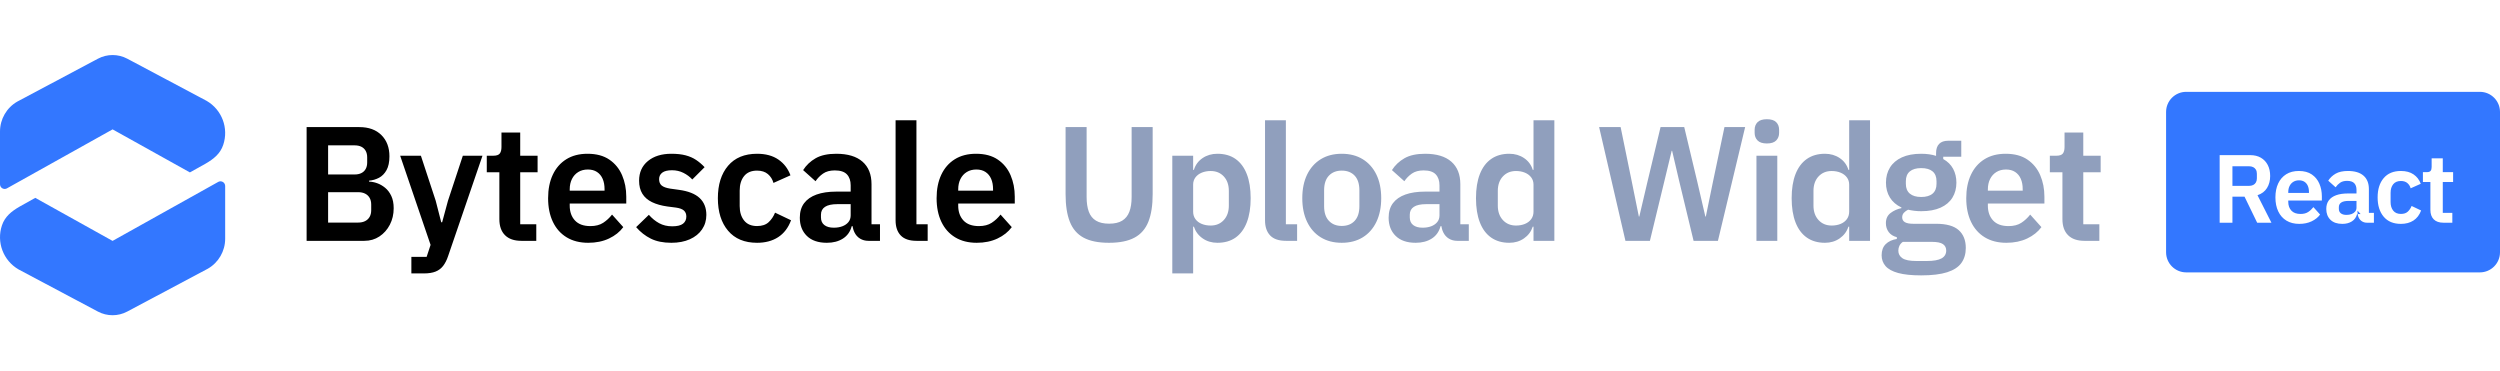
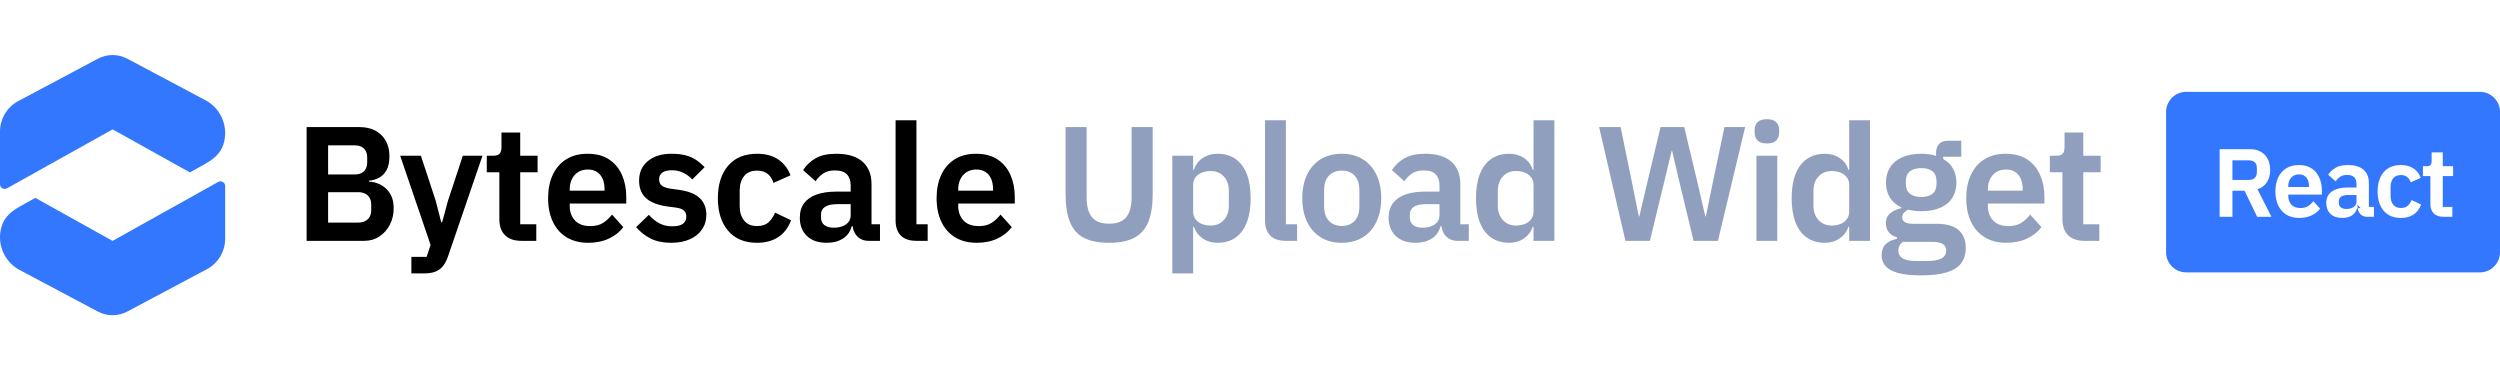
<svg xmlns="http://www.w3.org/2000/svg" viewBox="0 0 8003.489 1187">
  <g fill="none" fill-rule="evenodd">
    <path d="M.489 0h8003v1187h-8003z" />
    <path d="M6.243 721.514c-18.052 53.583 4.084 112.471 52.962 140.894L313.426 997.47c29.35 15.593 64.529 15.585 93.872-.02l258.106-137.265c34.367-19.677 55.456-56.298 55.456-95.952V595.514c0-2.56-.655-5.076-1.903-7.311-4.038-7.234-13.175-9.824-20.409-5.786l-338.181 188.783-247.446-137.79-50.381 28.135c-25.805 14.961-46.864 31.732-56.297 59.971ZM0 589.857c0 2.56.655 5.076 1.903 7.311 4.038 7.234 13.175 9.824 20.409 5.786l338.181-188.783 247.446 137.79 50.381-28.135c25.805-14.961 46.864-31.732 56.297-59.971 18.052-53.583-4.084-112.471-52.962-140.894L407.434 187.9c-29.35-15.593-64.529-15.585-93.872.02L55.456 325.185C21.089 344.862 0 381.483 0 421.137Z" fill="#37F" fill-rule="nonzero" />
-     <path d="M6998.918 294h940.141c35.584 0 64.43 28.846 64.43 64.43v449.141c0 35.584-28.846 64.43-64.43 64.43h-940.141c-35.584 0-64.43-28.846-64.43-64.43v-449.141c0-35.584 28.846-64.43 64.43-64.43Zm147.977 335.615V713h-40.901V496.62h97.761c13.191 0 24.537 2.741 34.037 8.222 9.5 5.482 16.86 13.206 22.08 23.175 5.22 9.968 7.83 21.784 7.83 35.447 0 14.832-3.391 27.669-10.174 38.513-6.783 10.844-16.91 18.502-30.382 22.974L7271.718 713h-45.623l-40.47-83.385h-38.731Zm0-34.555h52.71c5.364 0 9.927-.934 13.691-2.802 3.764-1.868 6.682-4.617 8.755-8.246 2.073-3.63 3.11-8.023 3.11-13.18v-14.371c0-5.302-1.037-9.732-3.11-13.289-2.073-3.557-4.991-6.269-8.755-8.135-3.764-1.866-8.327-2.8-13.691-2.8h-52.71v62.823ZM7360.791 716.72c-15.923 0-29.586-3.462-40.988-10.385-11.402-6.923-20.136-16.746-26.202-29.467-6.066-12.721-9.099-27.702-9.099-44.943 0-17.092 2.96-31.962 8.881-44.611 5.921-12.649 14.472-22.471 25.655-29.467 11.183-6.996 24.663-10.494 40.44-10.494 16.885 0 30.749 3.722 41.591 11.167 10.842 7.445 18.908 17.349 24.197 29.712 5.289 12.363 7.934 25.942 7.934 40.738v13.093h-107.58v3.943c0 11.661 3.311 21.069 9.932 28.225 6.621 7.156 16.426 10.734 29.414 10.734 9.833 0 17.938-2.085 24.316-6.256 6.378-4.17 11.998-9.386 16.861-15.648l21.385 23.855c-6.623 8.996-15.666 16.213-27.13 21.649-11.464 5.436-24.666 8.154-39.607 8.154Zm-.654-139.418c-6.994 0-13.079 1.593-18.254 4.778-5.175 3.186-9.179 7.61-12.012 13.272-2.834 5.662-4.25 12.268-4.25 19.818v2.388h66.277v-2.969c0-7.469-1.21-13.988-3.63-19.557-2.42-5.569-5.997-9.916-10.729-13.042-4.732-3.126-10.533-4.689-17.401-4.689ZM7599.838 713h-22.034c-5.887 0-11.152-1.395-15.795-4.185-4.644-2.79-8.259-6.847-10.848-12.172-2.588-5.325-3.882-11.627-3.882-18.905v-3.483l9.828 10.957h-11.068c-2.722 10.298-8.275 18.124-16.658 23.478-8.383 5.354-18.59 8.031-30.622 8.031-16.511 0-29.213-4.376-38.106-13.129-8.893-8.753-13.34-20.278-13.34-34.577 0-11.144 2.735-20.36 8.205-27.648 5.47-7.288 13.362-12.777 23.676-16.466 10.314-3.689 22.783-5.534 37.408-5.534h27.469v-11.877c0-8.89-2.371-15.858-7.113-20.903-4.742-5.046-12.428-7.568-23.059-7.568-9.213 0-16.689 2.024-22.429 6.072-5.74 4.048-10.488 8.887-14.243 14.519l-23.623-21.162c5.942-9.348 13.885-16.868 23.829-22.557 9.944-5.69 23.023-8.535 39.237-8.535 21.842 0 38.48 5.008 49.912 15.025 11.433 10.017 17.149 24.299 17.149 42.848v76.241h16.105V713Zm-55.766-69.789h-25.43c-10.411 0-18.194 1.702-23.349 5.105-5.155 3.404-7.733 8.376-7.733 14.919v5.202c0 6.394 2.164 11.251 6.493 14.572 4.329 3.321 10.3 4.982 17.915 4.982 6.081 0 11.507-.891 16.28-2.674 4.773-1.782 8.603-4.422 11.492-7.917 2.888-3.496 4.333-7.785 4.333-12.867V643.211ZM7686.28 716.72c-23.838 0-42.226-7.652-55.165-22.957-12.939-15.305-19.409-35.917-19.409-61.838 0-25.917 6.47-46.492 19.409-61.724 12.939-15.232 31.328-22.848 55.165-22.848 16.352 0 29.858 3.659 40.518 10.976 10.659 7.317 18.337 17.328 23.032 30.031l-32.356 14.473c-1.873-6.81-5.402-12.416-10.588-16.817-5.186-4.401-12.054-6.602-20.605-6.602-10.882 0-19.112 3.475-24.689 10.426-5.577 6.951-8.365 16.142-8.365 27.573v29.465c0 11.225 2.788 20.364 8.365 27.418 5.577 7.054 13.806 10.581 24.689 10.581 9.4 0 16.734-2.45 22-7.35 5.267-4.9 9.34-10.949 12.221-18.147l30.438 14.492c-5.312 14.283-13.483 24.995-24.514 32.136-11.031 7.141-24.413 10.712-40.145 10.712Zm164.609-3.72h-28.375c-13.575 0-23.948-3.573-31.116-10.719-7.169-7.146-10.753-17.31-10.753-30.491V582.606h-23.948v-31.533h12.477c5.961 0 10.031-1.376 12.211-4.129 2.18-2.753 3.27-6.889 3.27-12.407v-27.575h35.65v44.112h33.063v31.533h-33.063v98.861h30.583V713Z" fill="#37F" />
+     <path d="M6998.918 294h940.141c35.584 0 64.43 28.846 64.43 64.43v449.141c0 35.584-28.846 64.43-64.43 64.43h-940.141c-35.584 0-64.43-28.846-64.43-64.43v-449.141c0-35.584 28.846-64.43 64.43-64.43Zm147.977 316.615V694h-40.901V477.62h97.761c13.191 0 24.537 2.741 34.037 8.222 9.5 5.482 16.86 13.206 22.08 23.175 5.22 9.968 7.83 21.784 7.83 35.447 0 14.832-3.391 27.669-10.174 38.513-6.783 10.844-16.91 18.502-30.382 22.974L7271.718 694h-45.623l-40.47-83.385h-38.731Zm0-34.555h52.71c5.364 0 9.927-.934 13.691-2.802 3.764-1.868 6.682-4.617 8.755-8.246 2.073-3.63 3.11-8.023 3.11-13.18v-14.371c0-5.302-1.037-9.732-3.11-13.289-2.073-3.557-4.991-6.269-8.755-8.135-3.764-1.866-8.327-2.8-13.691-2.8h-52.71v62.823ZM7360.791 697.72c-15.923 0-29.586-3.462-40.988-10.385-11.402-6.923-20.136-16.746-26.202-29.467-6.066-12.721-9.099-27.702-9.099-44.943 0-17.092 2.96-31.962 8.881-44.611 5.921-12.649 14.472-22.471 25.655-29.467 11.183-6.996 24.663-10.494 40.44-10.494 16.885 0 30.749 3.722 41.591 11.167 10.842 7.445 18.908 17.349 24.197 29.712 5.289 12.363 7.934 25.942 7.934 40.738v13.093h-107.58v3.943c0 11.661 3.311 21.069 9.932 28.225 6.621 7.156 16.426 10.734 29.414 10.734 9.833 0 17.938-2.085 24.316-6.256 6.378-4.17 11.998-9.386 16.861-15.648l21.385 23.855c-6.623 8.996-15.666 16.213-27.13 21.649-11.464 5.436-24.666 8.154-39.607 8.154Zm-.654-139.418c-6.994 0-13.079 1.593-18.254 4.778-5.175 3.186-9.179 7.61-12.012 13.272-2.834 5.662-4.25 12.268-4.25 19.818v2.388h66.277v-2.969c0-7.469-1.21-13.988-3.63-19.557-2.42-5.569-5.997-9.916-10.729-13.042-4.732-3.126-10.533-4.689-17.401-4.689ZM7599.838 694h-22.034c-5.887 0-11.152-1.395-15.795-4.185-4.644-2.79-8.259-6.847-10.848-12.172-2.588-5.325-3.882-11.627-3.882-18.905v-3.483l9.828 10.957h-11.068c-2.722 10.298-8.275 18.124-16.658 23.478-8.383 5.354-18.59 8.031-30.622 8.031-16.511 0-29.213-4.376-38.106-13.129-8.893-8.753-13.34-20.278-13.34-34.577 0-11.144 2.735-20.36 8.205-27.648 5.47-7.288 13.362-12.777 23.676-16.466 10.314-3.689 22.783-5.534 37.408-5.534h27.469v-11.877c0-8.89-2.371-15.858-7.113-20.903-4.742-5.046-12.428-7.568-23.059-7.568-9.213 0-16.689 2.024-22.429 6.072-5.74 4.048-10.488 8.887-14.243 14.519l-23.623-21.162c5.942-9.348 13.885-16.868 23.829-22.557 9.944-5.69 23.023-8.535 39.237-8.535 21.842 0 38.48 5.008 49.912 15.025 11.433 10.017 17.149 24.299 17.149 42.848v76.241h16.105V694Zm-55.766-69.789h-25.43c-10.411 0-18.194 1.702-23.349 5.105-5.155 3.404-7.733 8.376-7.733 14.919v5.202c0 6.394 2.164 11.251 6.493 14.572 4.329 3.321 10.3 4.982 17.915 4.982 6.081 0 11.507-.891 16.28-2.674 4.773-1.782 8.603-4.422 11.492-7.917 2.888-3.496 4.333-7.785 4.333-12.867V624.211ZM7686.28 697.72c-23.838 0-42.226-7.652-55.165-22.957-12.939-15.305-19.409-35.917-19.409-61.838 0-25.917 6.47-46.492 19.409-61.724 12.939-15.232 31.328-22.848 55.165-22.848 16.352 0 29.858 3.659 40.518 10.976 10.659 7.317 18.337 17.328 23.032 30.031l-32.356 14.473c-1.873-6.81-5.402-12.416-10.588-16.817-5.186-4.401-12.054-6.602-20.605-6.602-10.882 0-19.112 3.475-24.689 10.426-5.577 6.951-8.365 16.142-8.365 27.573v29.465c0 11.225 2.788 20.364 8.365 27.418 5.577 7.054 13.806 10.581 24.689 10.581 9.4 0 16.734-2.45 22-7.35 5.267-4.9 9.34-10.949 12.221-18.147l30.438 14.492c-5.312 14.283-13.483 24.995-24.514 32.136-11.031 7.141-24.413 10.712-40.145 10.712Zm164.609-3.72h-28.375c-13.575 0-23.948-3.573-31.116-10.719-7.169-7.146-10.753-17.31-10.753-30.491V563.606h-23.948v-31.533h12.477c5.961 0 10.031-1.376 12.211-4.129 2.18-2.753 3.27-6.889 3.27-12.407v-27.575h35.65v44.112h33.063v31.533h-33.063v98.861h30.583V694Z" fill="#37F" />
    <g fill="#909FBD" fill-rule="nonzero">
      <path d="M3411.346 406.891h67.359V630.779c0 18.78 2.353 34.488 7.059 47.124 4.706 12.637 12.363 22.158 22.973 28.565 10.61 6.407 24.611 9.61 42.005 9.61 17.394 0 31.335-3.203 41.822-9.61 10.487-6.407 18.145-15.928 22.973-28.565 4.828-12.637 7.242-28.345 7.242-47.124V406.891h67.359V621.813c0 35.614-4.567 64.923-13.702 87.927-9.134 23.004-23.93 40.01-44.385 51.016s-47.714 16.51-81.773 16.51-61.214-5.503-81.464-16.51-34.89-28.012-43.921-51.016c-9.031-23.004-13.547-52.313-13.547-87.927V406.891ZM3752.98 875.337v-376.814h66.739v45.286h2.453c4.749-15.813 13.966-28.357 27.652-37.632 13.685-9.276 29.499-13.913 47.442-13.913 23.094 0 42.508 5.555 58.242 16.664 15.734 11.11 27.728 27.246 35.982 48.408 8.254 21.162 12.381 46.909 12.381 77.241 0 30.234-4.127 56.019-12.381 77.356-8.254 21.336-20.248 37.559-35.982 48.669-15.734 11.11-35.148 16.664-58.242 16.664-17.943 0-33.679-4.725-47.21-14.174-13.53-9.45-22.825-21.907-27.884-37.372h-2.453v149.617h-66.739Zm122.882-153.285c17.274 0 31.283-5.858 42.026-17.573 10.743-11.715 16.114-27.118 16.114-46.207v-47.014c0-19.334-5.371-34.797-16.114-46.391-10.743-11.593-24.751-17.39-42.026-17.39-10.558 0-20.099 1.77-28.622 5.31-8.523 3.54-15.241 8.584-20.153 15.132-4.912 6.548-7.368 14.25-7.368 23.108v86.554c0 9.265 2.456 17.249 7.368 23.951 4.912 6.703 11.63 11.798 20.153 15.287 8.523 3.489 18.064 5.233 28.622 5.233ZM4152.546 771.006h-35.562c-22.844 0-39.746-5.741-50.706-17.223-10.96-11.482-16.44-27.65-16.44-48.506V384.982h66.739V717.944h35.97v53.062ZM4295.469 777.266c-25.958 0-48.371-5.825-67.24-17.475-18.869-11.65-33.433-28.179-43.693-49.586-10.259-21.407-15.389-46.616-15.389-75.628 0-29.251 5.13-54.457 15.389-75.619 10.259-21.162 24.823-37.569 43.693-49.219 18.869-11.65 41.283-17.475 67.24-17.475 25.958 0 48.373 5.825 67.244 17.475 18.872 11.65 33.437 28.057 43.697 49.219 10.259 21.162 15.389 46.369 15.389 75.619 0 29.012-5.13 54.221-15.389 75.628-10.259 21.407-24.825 37.935-43.697 49.586-18.872 11.65-41.287 17.475-67.244 17.475Zm0-53.959c17.459 0 31.234-5.423 41.325-16.269 10.091-10.846 15.136-26.482 15.136-46.908v-50.739c0-20.671-5.045-36.368-15.136-47.092-10.091-10.724-23.866-16.086-41.325-16.086-17.106 0-30.791 5.362-41.056 16.086-10.265 10.724-15.397 26.421-15.397 47.092v50.739c0 20.426 5.132 36.062 15.397 46.908 10.265 10.846 23.95 16.269 41.056 16.269ZM4702.209 771.006h-37.078c-9.906 0-18.766-2.347-26.58-7.042-7.814-4.695-13.899-11.523-18.254-20.483-4.355-8.96-6.533-19.565-6.533-31.813v-5.86l16.538 18.437h-18.625c-4.581 17.329-13.924 30.498-28.031 39.507-14.106 9.009-31.283 13.514-51.53 13.514-27.784 0-49.158-7.364-64.123-22.093-14.965-14.729-22.447-34.124-22.447-58.185 0-18.752 4.603-34.261 13.808-46.525 9.205-12.264 22.485-21.501 39.841-27.709 17.356-6.208 38.339-9.312 62.949-9.312h46.223v-19.986c0-14.96-3.99-26.685-11.97-35.175-7.98-8.49-20.914-12.736-38.802-12.736-15.503 0-28.084 3.406-37.742 10.217-9.659 6.811-17.648 14.955-23.968 24.432l-39.752-35.611c9.998-15.731 23.364-28.384 40.098-37.958 16.734-9.575 38.742-14.362 66.026-14.362 36.755 0 64.752 8.428 83.99 25.284 19.239 16.856 28.858 40.89 28.858 72.102v128.294h27.102v53.062Zm-93.841-117.437h-42.792c-17.519 0-30.616 2.864-39.291 8.591-8.675 5.727-13.013 14.096-13.013 25.105v8.754c0 10.759 3.642 18.933 10.926 24.522 7.284 5.589 17.333 8.383 30.146 8.383 10.232 0 19.364-1.5 27.395-4.499 8.031-3 14.477-7.44 19.338-13.323 4.861-5.882 7.291-13.1 7.291-21.653v-35.88ZM4909.365 771.006v-45.286h-2.453c-5.059 15.465-14.354 27.922-27.884 37.372-13.53 9.45-29.267 14.174-47.21 14.174-22.746 0-42.072-5.555-57.977-16.664-15.905-11.11-27.986-27.333-36.243-48.669-8.257-21.336-12.385-47.121-12.385-77.356 0-30.332 4.128-56.079 12.385-77.241 8.257-21.162 20.338-37.298 36.243-48.408 15.905-11.11 35.231-16.664 57.977-16.664 17.943 0 33.757 4.638 47.442 13.913 13.685 9.276 22.903 21.82 27.652 37.632h2.453V384.982h66.739V771.006h-66.739Zm-56.143-48.954c10.661 0 20.228-1.744 28.699-5.233 8.471-3.489 15.163-8.584 20.076-15.287 4.912-6.703 7.368-14.686 7.368-23.951v-86.554c0-8.857-2.456-16.56-7.368-23.108-4.912-6.548-11.604-11.592-20.076-15.132-8.471-3.54-18.038-5.31-28.699-5.31-17.171 0-31.154 5.797-41.948 17.39-10.794 11.593-16.192 27.057-16.192 46.391v47.014c0 19.089 5.397 34.492 16.192 46.207 10.794 11.715 24.777 17.573 41.948 17.573ZM5281.984 771.006h-78.297l-84.272-364.115h68.858l35.815 174.909 22.537 111.512h1.41l26.181-111.512 41.863-174.909h75.827l41.765 174.909L5459.485 693.157h1.565l22.839-111.357 36.801-174.909h66.193l-87.124 364.115h-77.938l-46.362-192.572-22.358-95.658h-1.41l-23.026 95.658zM5656.45 459.309c-13.596 0-23.522-3.216-29.779-9.647-6.257-6.431-9.386-14.475-9.386-24.131v-10.091c0-9.895 3.129-17.997 9.386-24.306 6.257-6.309 16.183-9.463 29.779-9.463 13.699 0 23.652 3.154 29.861 9.463 6.208 6.309 9.312 14.411 9.312 24.306v10.091c0 9.656-3.104 17.7-9.312 24.131-6.208 6.431-16.162 9.647-29.861 9.647Zm-33.37 311.697V498.523h66.739v272.483h-66.739ZM5919.937 771.006v-45.286h-2.453c-5.059 15.465-14.354 27.922-27.884 37.372-13.53 9.45-29.267 14.174-47.21 14.174-22.746 0-42.072-5.555-57.977-16.664-15.905-11.11-27.986-27.333-36.243-48.669-8.257-21.336-12.385-47.121-12.385-77.356 0-30.332 4.128-56.079 12.385-77.241 8.257-21.162 20.338-37.298 36.243-48.408 15.905-11.11 35.231-16.664 57.977-16.664 17.943 0 33.757 4.638 47.442 13.913 13.685 9.276 22.903 21.82 27.652 37.632h2.453V384.982h66.739V771.006h-66.739Zm-56.143-48.954c10.661 0 20.228-1.744 28.699-5.233 8.471-3.489 15.163-8.584 20.076-15.287 4.912-6.703 7.368-14.686 7.368-23.951v-86.554c0-8.857-2.456-16.56-7.368-23.108-4.912-6.548-11.604-11.592-20.076-15.132-8.471-3.54-18.038-5.31-28.699-5.31-17.171 0-31.154 5.797-41.948 17.39-10.794 11.593-16.192 27.057-16.192 46.391v47.014c0 19.089 5.397 34.492 16.192 46.207 10.794 11.715 24.777 17.573 41.948 17.573ZM6293.265 793.755c0 18.921-4.684 34.932-14.052 48.033-9.368 13.101-24.5 23.011-45.396 29.73-20.896 6.719-48.719 10.079-83.469 10.079-30.517 0-55.047-2.547-73.59-7.641-18.543-5.094-31.999-12.475-40.367-22.142-8.368-9.667-12.552-21.209-12.552-34.625 0-15.101 4.316-26.947 12.948-35.538 8.632-8.591 20.536-14.134 35.713-16.628v-5.738c-11.324-2.847-19.993-8.295-26.005-16.342-6.013-8.048-9.019-17.573-9.019-28.577 0-14.052 5.021-24.889 15.063-32.51 10.042-7.621 21.6-12.801 34.674-15.54v-2.087c-16.242-7.651-28.552-18.3-36.931-31.947-8.379-13.647-12.569-29.491-12.569-47.532 0-18.432 4.295-34.603 12.886-48.514 8.591-13.911 21.274-24.717 38.048-32.42 16.774-7.703 37.331-11.554 61.669-11.554 9.004 0 17.52.562 25.549 1.687 8.029 1.125 15.45 2.815 22.264 5.07v-8.746c0-13.128 3.293-23.022 9.879-29.681 6.586-6.659 16.054-9.989 28.406-9.989h42.376v51.228h-57.741v7.287c14.15 7.852 24.716 18.304 31.699 31.356 6.983 13.052 10.474 27.811 10.474 44.275 0 18.084-4.234 34.046-12.703 47.886-8.469 13.84-21.089 24.549-37.861 32.127-16.772 7.578-37.501 11.366-62.187 11.366-7.711 0-15.113-.444-22.207-1.333-7.094-.888-13.657-2.047-19.688-3.476-5.021 2.434-9.431 5.631-13.229 9.589-3.798 3.959-5.697 8.886-5.697 14.782 0 7.015 2.906 12.221 8.717 15.617 5.812 3.396 14.681 5.094 26.608 5.094h72.828c33.386 0 57.643 6.776 72.771 20.328 15.128 13.552 22.692 32.56 22.692 57.023Zm-62.664 8.273c0-8.819-3.472-15.648-10.417-20.487-6.945-4.839-18.888-7.258-35.831-7.258h-92.667c-5.021 3.581-8.672 7.802-10.955 12.662-2.282 4.861-3.423 9.992-3.423 15.393 0 10.352 4.373 18.475 13.119 24.371 8.746 5.896 23.604 8.844 44.573 8.844h33.451c21.583 0 37.338-2.793 47.263-8.379 9.925-5.586 14.888-13.968 14.888-25.145Zm-80.131-171.42c16.019 0 28.203-3.585 36.552-10.755 8.349-7.17 12.524-17.539 12.524-31.108v-8.721c0-13.813-4.175-24.245-12.524-31.295-8.349-7.05-20.533-10.576-36.552-10.576-15.775 0-27.898 3.525-36.369 10.576-8.471 7.05-12.707 17.482-12.707 31.295v8.721c0 13.568 4.236 23.938 12.707 31.108 8.471 7.17 20.594 10.755 36.369 10.755ZM6423.116 777.266c-26.795 0-49.785-5.825-68.972-17.475-19.187-11.65-33.884-28.179-44.092-49.586-10.208-21.407-15.311-46.616-15.311-75.628 0-28.762 4.982-53.785 14.945-75.069 9.963-21.285 24.353-37.813 43.171-49.586 18.818-11.773 41.501-17.659 68.051-17.659 28.414 0 51.743 6.264 69.987 18.792 18.244 12.528 31.817 29.194 40.718 49.997 8.901 20.804 13.351 43.655 13.351 68.553v22.032h-181.03v6.635c0 19.622 5.571 35.453 16.713 47.495 11.142 12.042 27.641 18.062 49.496 18.062 16.546 0 30.185-3.509 40.917-10.527 10.732-7.018 20.19-15.795 28.373-26.331l35.986 40.143c-11.145 15.139-26.363 27.282-45.653 36.43-19.29 9.148-41.507 13.722-66.649 13.722Zm-1.1-234.606c-11.77 0-22.009 2.68-30.716 8.041-8.708 5.361-15.446 12.805-20.214 22.333-4.768 9.528-7.152 20.645-7.152 33.349v4.018h111.528v-4.996c0-12.569-2.036-23.538-6.109-32.909-4.073-9.371-10.091-16.686-18.054-21.946-7.963-5.26-17.724-7.89-29.282-7.89ZM6720.855 771.006h-47.748c-22.844 0-40.298-6.013-52.361-18.038-12.063-12.025-18.095-29.128-18.095-51.31V551.585h-40.298v-53.062h20.997c10.031 0 16.88-2.316 20.548-6.949 3.668-4.632 5.502-11.592 5.502-20.878v-46.403h59.99v74.23h55.638v53.062h-55.638v166.359h51.464v53.062Z" />
    </g>
    <g fill="#000" fill-rule="nonzero">
      <path d="M981.588 771.006V406.891h168.837c29.908 0 53.434 8.52 70.578 25.561 17.144 17.041 25.716 39.697 25.716 67.97 0 18.329-3.095 33.067-9.284 44.214-6.189 11.148-14.259 19.33-24.208 24.546-9.949 5.217-20.518 8.276-31.707 9.178v3.13c8.08.103 16.636 1.746 25.667 4.927 9.031 3.182 17.591 8.076 25.679 14.684 8.088 6.608 14.689 15.311 19.802 26.111 5.113 10.8 7.67 23.973 7.67 39.519 0 19.334-4.086 36.877-12.259 52.63-8.173 15.753-19.301 28.298-33.386 37.637-14.085 9.338-30.169 14.007-48.253 14.007H981.588Zm68.826-155.779v97.313h96.213c8.596 0 16.007-1.56 22.231-4.679 6.225-3.119 11.035-7.626 14.431-13.522 3.396-5.896 5.094-13.09 5.094-21.583v-17.736c0-8.493-1.698-15.688-5.094-21.583-3.396-5.896-8.207-10.405-14.431-13.526-6.225-3.122-13.635-4.683-22.231-4.683h-96.213Zm0-149.87v93.189h85.233c8.292 0 15.42-1.509 21.384-4.528 5.964-3.019 10.532-7.408 13.706-13.168 3.173-5.76 4.76-12.683 4.76-20.768v-16.261c0-8.086-1.587-15.008-4.76-20.768-3.173-5.76-7.742-10.149-13.706-13.168-5.964-3.019-13.092-4.528-21.384-4.528h-85.233ZM1434.157 642.638l47.552-144.115h62.916l-109.841 320.736c-4.315 12.987-9.678 23.628-16.09 31.923-6.412 8.295-14.547 14.394-24.404 18.299-9.857 3.904-22.252 5.856-37.184 5.856h-40.143v-53.062h48.872l12.626-38.26-97.37-285.492h66.372l47.397 144.115 17.671 68.826h2.975l18.649-68.826ZM1716.865 771.006h-47.748c-22.844 0-40.298-6.013-52.361-18.038-12.063-12.025-18.095-29.128-18.095-51.31V551.585h-40.298v-53.062h20.997c10.031 0 16.88-2.316 20.548-6.949 3.668-4.632 5.502-11.592 5.502-20.878v-46.403h59.99v74.23h55.638v53.062h-55.638v166.359h51.464v53.062ZM1883.078 777.266c-26.795 0-49.785-5.825-68.972-17.475-19.187-11.65-33.884-28.179-44.092-49.586s-15.311-46.616-15.311-75.628c0-28.762 4.982-53.785 14.945-75.069 9.963-21.285 24.353-37.813 43.171-49.586 18.818-11.773 41.501-17.659 68.051-17.659 28.414 0 51.743 6.264 69.987 18.792 18.244 12.528 31.817 29.194 40.718 49.997 8.901 20.804 13.351 43.655 13.351 68.553v22.032h-181.03v6.635c0 19.622 5.571 35.453 16.713 47.495 11.142 12.042 27.641 18.062 49.496 18.062 16.546 0 30.185-3.509 40.917-10.527 10.732-7.018 20.19-15.795 28.373-26.331l35.986 40.143c-11.145 15.139-26.363 27.282-45.653 36.43-19.29 9.148-41.507 13.722-66.649 13.722Zm-1.1-234.606c-11.77 0-22.009 2.68-30.716 8.041s-15.446 12.805-20.214 22.333c-4.768 9.528-7.152 20.645-7.152 33.349v4.018h111.528v-4.996c0-12.569-2.036-23.538-6.109-32.909-4.073-9.371-10.091-16.686-18.054-21.946-7.963-5.26-17.724-7.89-29.282-7.89ZM2149.169 777.266c-25.92 0-47.767-4.414-65.541-13.241-17.774-8.827-33.484-21.117-47.128-36.87l40.762-39.442c9.944 11.395 20.982 20.376 33.113 26.943 12.131 6.567 25.984 9.85 41.557 9.85 16.019 0 27.574-2.784 34.666-8.351 7.091-5.567 10.637-13.222 10.637-22.965 0-7.977-2.532-14.32-7.597-19.028-5.064-4.708-13.645-7.913-25.74-9.614l-27.273-3.497c-19.29-2.679-35.727-7.317-49.309-13.913-13.582-6.597-23.867-15.567-30.855-26.91-6.988-11.343-10.482-25.239-10.482-41.688 0-26.534 9.436-47.547 28.308-63.039 18.872-15.492 43.884-23.238 75.037-23.238 17.791 0 33.012 1.678 45.665 5.033 12.653 3.355 23.806 8.25 33.459 14.684s18.746 14.172 27.277 23.214l-39.417 39.385c-7.874-8.596-17.365-15.671-28.475-21.225-11.11-5.553-23.275-8.33-36.495-8.33-14.096 0-24.5 2.573-31.214 7.719-6.714 5.146-10.07 12.069-10.07 20.768 0 8.944 2.718 15.724 8.155 20.34 5.437 4.616 14.54 7.946 27.309 9.989l27.851 3.872c29.908 4.027 52.042 12.755 66.401 26.185 14.359 13.43 21.539 31.507 21.539 54.232 0 17.388-4.612 32.833-13.836 46.333-9.224 13.501-22.233 24.01-39.026 31.527-16.793 7.518-36.552 11.277-59.277 11.277ZM2423.659 777.266c-40.113 0-71.056-12.877-92.83-38.631-21.774-25.754-32.66-60.44-32.66-104.058 0-43.612 10.887-78.235 32.66-103.866 21.774-25.632 52.717-38.448 92.83-38.448 27.517 0 50.245 6.157 68.182 18.47 17.937 12.313 30.856 29.158 38.757 50.535l-54.448 24.355c-3.152-11.46-9.091-20.893-17.818-28.3-8.727-7.406-20.285-11.11-34.674-11.11-18.312 0-32.161 5.848-41.545 17.545-9.384 11.696-14.077 27.163-14.077 46.399v49.582c0 18.888 4.692 34.268 14.077 46.138 9.384 11.87 23.233 17.806 41.545 17.806 15.818 0 28.158-4.123 37.021-12.369 8.863-8.246 15.718-18.425 20.565-30.537l51.22 24.387c-8.939 24.034-22.689 42.06-41.251 54.077-18.562 12.017-41.08 18.026-67.554 18.026ZM2817.174 771.006h-37.078c-9.906 0-18.766-2.347-26.58-7.042-7.814-4.695-13.899-11.523-18.254-20.483-4.355-8.96-6.533-19.565-6.533-31.813v-5.86l16.538 18.437h-18.625c-4.581 17.329-13.924 30.498-28.031 39.507-14.106 9.009-31.283 13.514-51.53 13.514-27.784 0-49.158-7.364-64.123-22.093-14.965-14.729-22.447-34.124-22.447-58.185 0-18.752 4.603-34.261 13.808-46.525 9.205-12.264 22.485-21.501 39.841-27.709 17.356-6.208 38.339-9.312 62.949-9.312h46.223v-19.986c0-14.96-3.99-26.685-11.97-35.175-7.98-8.49-20.914-12.736-38.802-12.736-15.503 0-28.084 3.406-37.742 10.217-9.659 6.811-17.648 14.955-23.968 24.432l-39.752-35.611c9.998-15.731 23.364-28.384 40.098-37.958 16.734-9.575 38.742-14.362 66.026-14.362 36.755 0 64.752 8.428 83.99 25.284 19.239 16.856 28.858 40.89 28.858 72.102v128.294h27.102v53.062Zm-93.841-117.437h-42.792c-17.519 0-30.616 2.864-39.291 8.591-8.675 5.727-13.013 14.096-13.013 25.105v8.754c0 10.759 3.642 18.933 10.926 24.522 7.284 5.589 17.333 8.383 30.146 8.383 10.232 0 19.364-1.5 27.395-4.499 8.031-3 14.477-7.44 19.338-13.323 4.861-5.882 7.291-13.1 7.291-21.653v-35.88ZM2969.835 771.006h-35.562c-22.844 0-39.746-5.741-50.706-17.223-10.96-11.482-16.44-27.65-16.44-48.506V384.982h66.739v332.962h35.97v53.062ZM3126.812 777.266c-26.795 0-49.785-5.825-68.972-17.475-19.187-11.65-33.884-28.179-44.092-49.586-10.208-21.407-15.311-46.616-15.311-75.628 0-28.762 4.982-53.785 14.945-75.069 9.963-21.285 24.353-37.813 43.171-49.586 18.818-11.773 41.501-17.659 68.051-17.659 28.414 0 51.743 6.264 69.987 18.792 18.244 12.528 31.817 29.194 40.718 49.997 8.901 20.804 13.351 43.655 13.351 68.553v22.032h-181.03v6.635c0 19.622 5.571 35.453 16.713 47.495 11.142 12.042 27.641 18.062 49.496 18.062 16.546 0 30.185-3.509 40.917-10.527 10.732-7.018 20.19-15.795 28.373-26.331l35.986 40.143c-11.145 15.139-26.363 27.282-45.653 36.43-19.29 9.148-41.507 13.722-66.649 13.722Zm-1.1-234.606c-11.77 0-22.009 2.68-30.716 8.041-8.708 5.361-15.446 12.805-20.214 22.333-4.768 9.528-7.152 20.645-7.152 33.349v4.018h111.528v-4.996c0-12.569-2.036-23.538-6.109-32.909-4.073-9.371-10.091-16.686-18.054-21.946-7.963-5.26-17.724-7.89-29.282-7.89Z" />
    </g>
  </g>
</svg>
